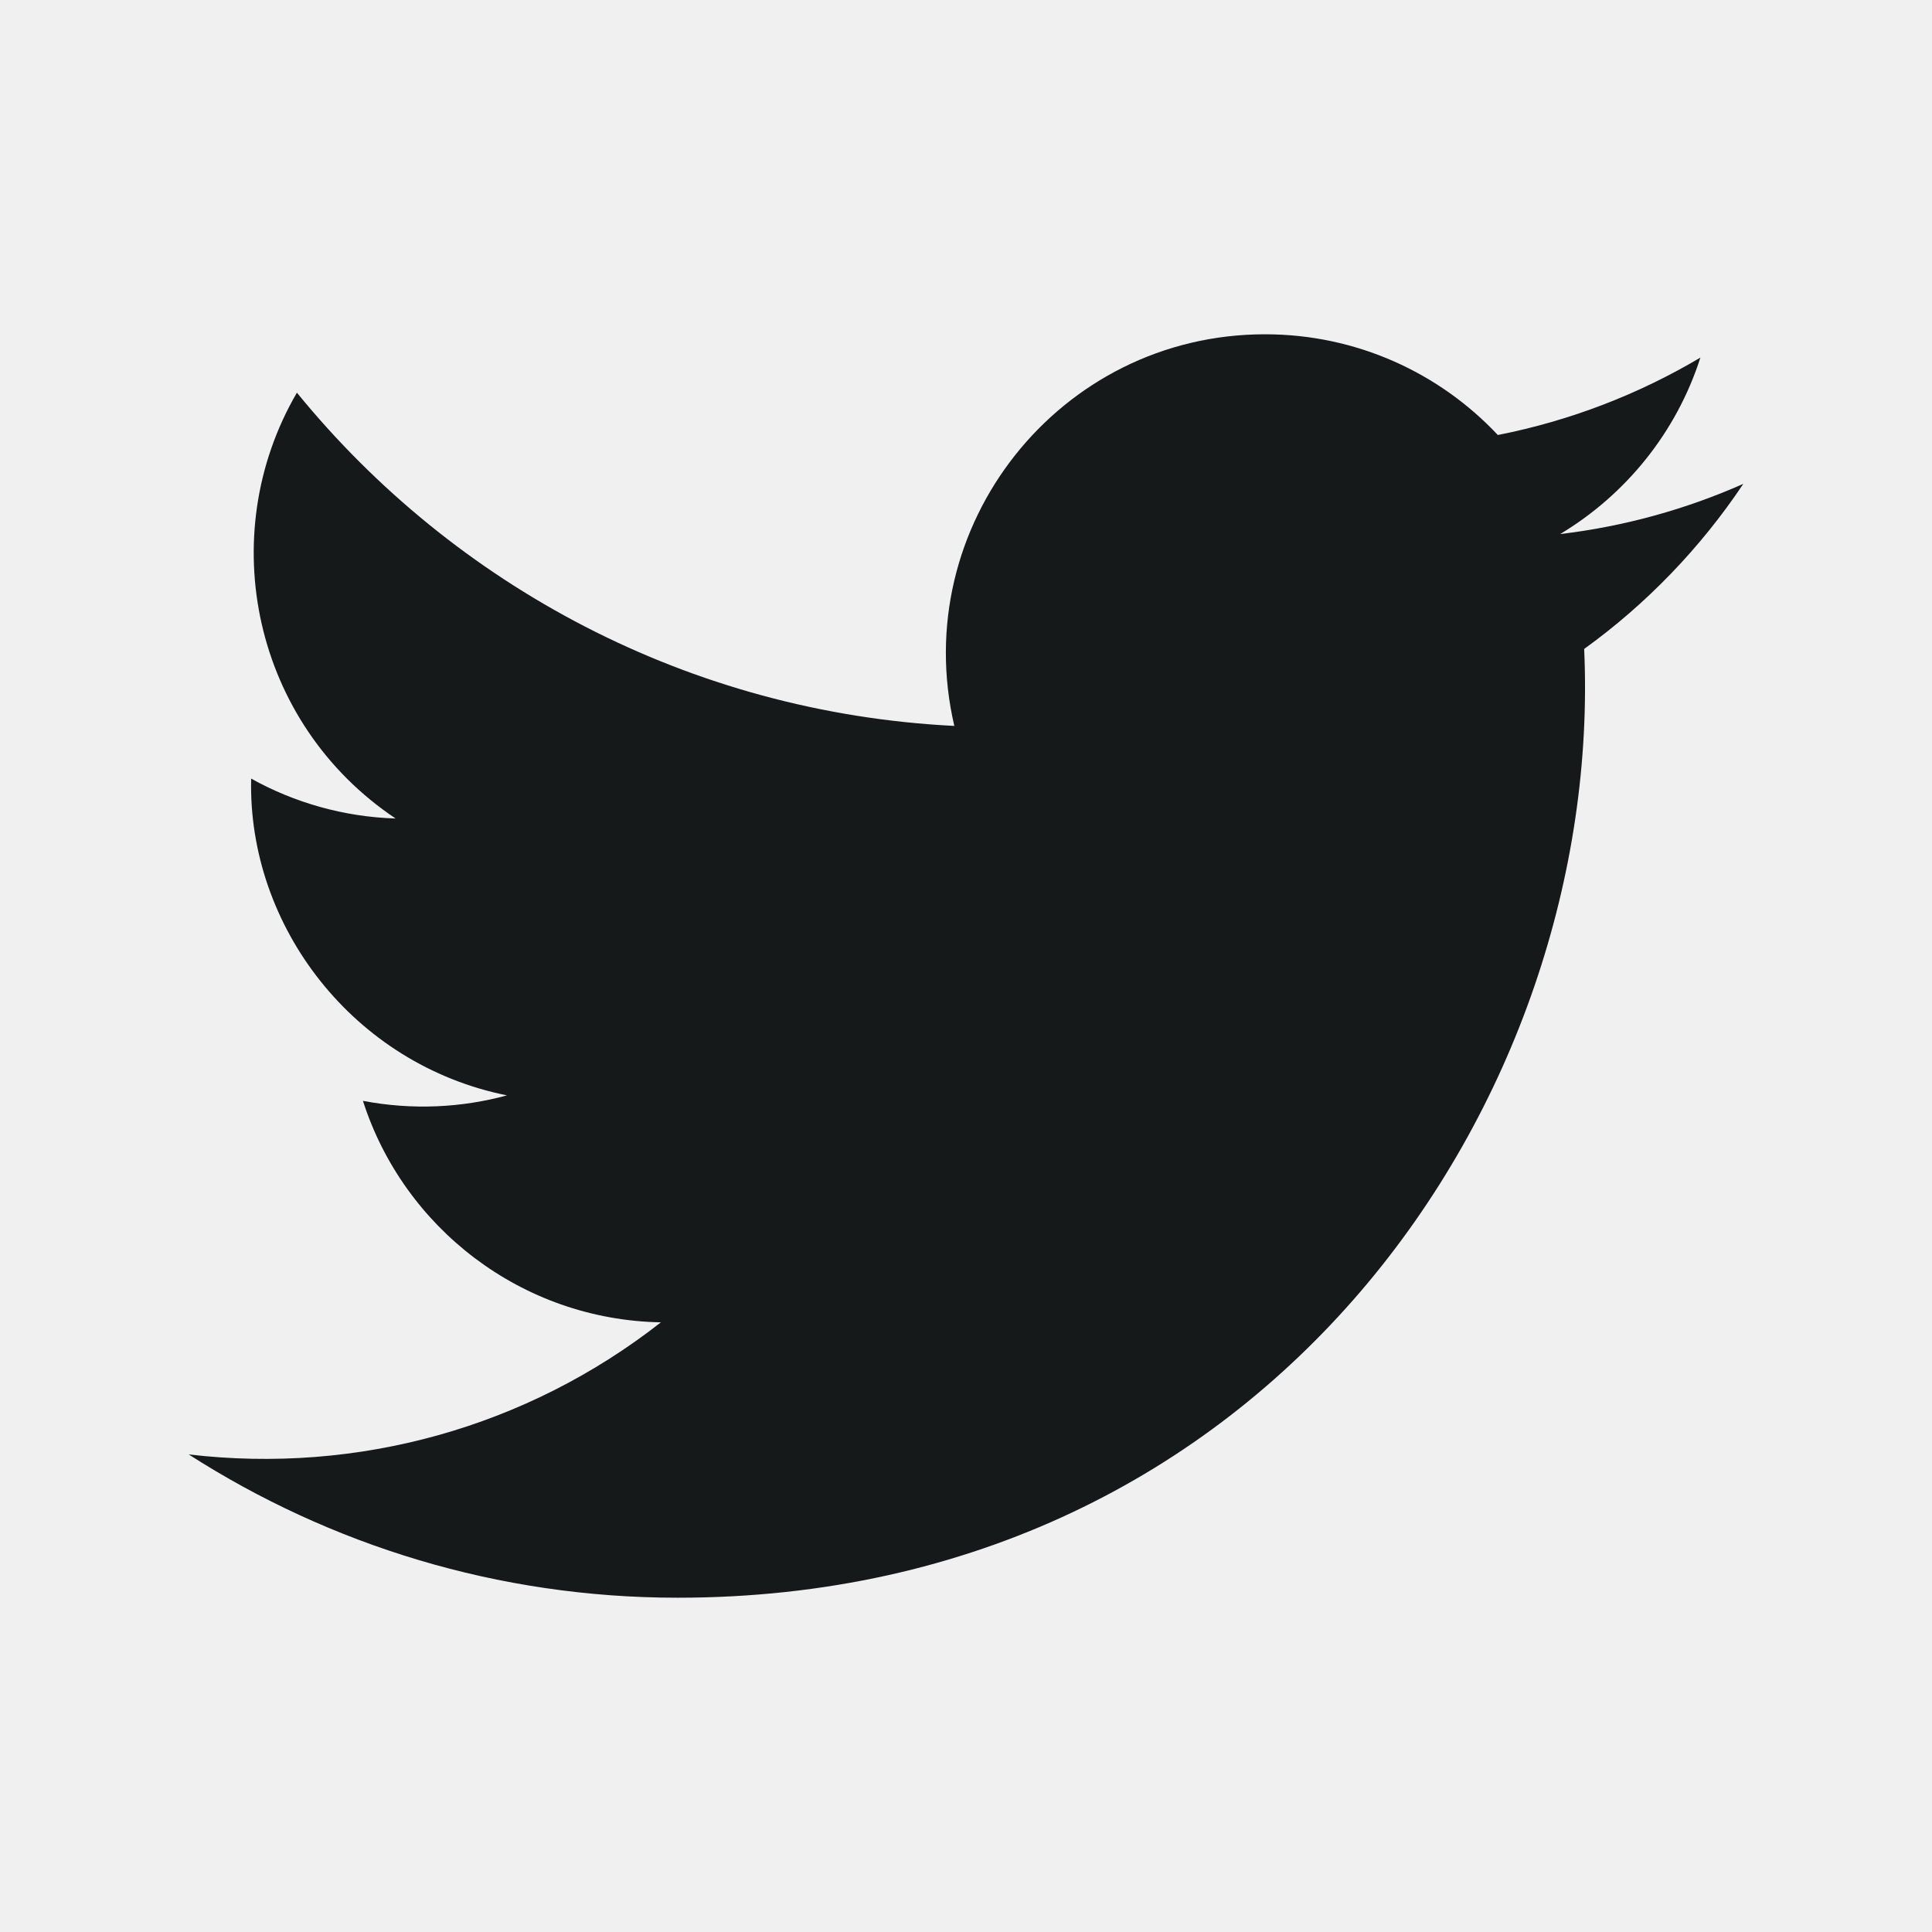
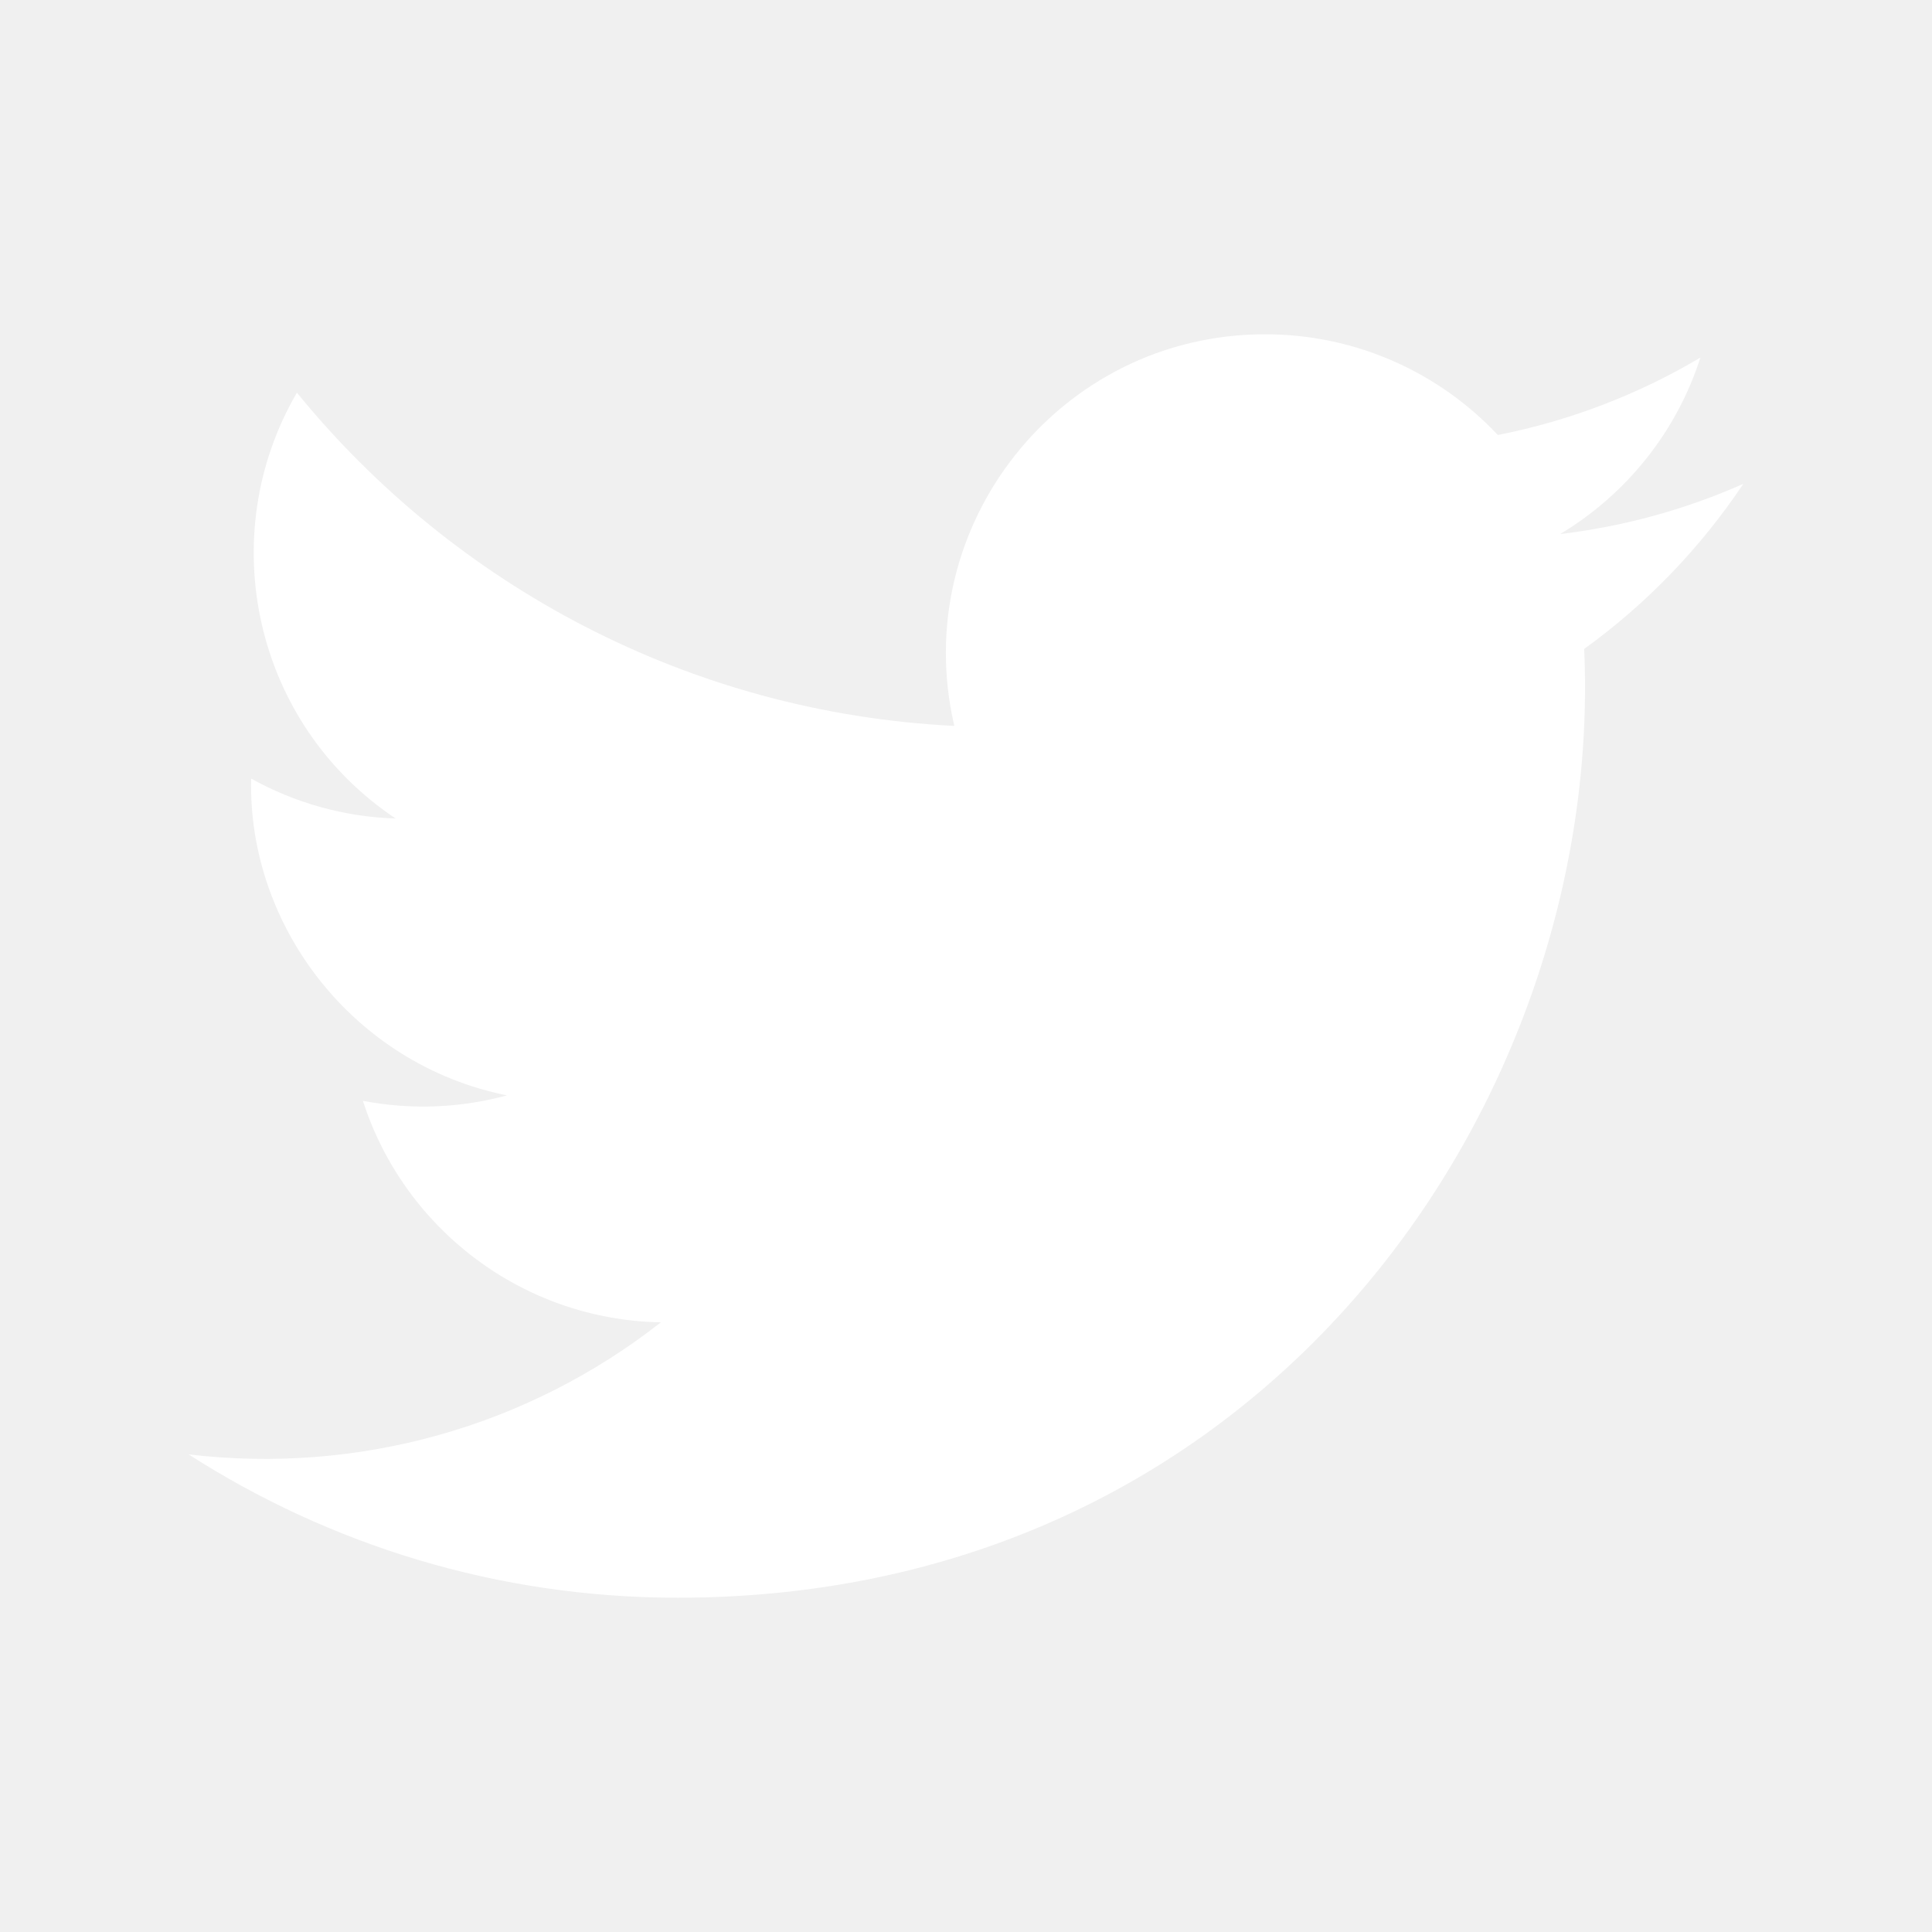
- <svg xmlns="http://www.w3.org/2000/svg" version="1.1" x="0px" y="0px" width="512px" height="512px" viewBox="0 0 512 512" enable-background="new 0 0 512 512" xml:space="preserve" fill="#16191a">
+ <svg xmlns="http://www.w3.org/2000/svg" version="1.1" x="0px" y="0px" width="512px" height="512px" viewBox="0 0 512 512" enable-background="new 0 0 512 512" xml:space="preserve" fill="#fff">
  <path id="twitter-icon" d="M462,128.223c-15.158,6.724-31.449,11.269-48.547,13.31c17.449-10.461,30.854-27.025,37.164-46.764   c-16.333,9.687-34.422,16.721-53.676,20.511c-15.418-16.428-37.386-26.691-61.698-26.691c-54.56,0-94.668,50.916-82.337,103.787   c-70.25-3.524-132.534-37.177-174.223-88.314c-22.142,37.983-11.485,87.691,26.158,112.85c-13.854-0.438-26.891-4.241-38.285-10.574   c-0.917,39.162,27.146,75.781,67.795,83.949c-11.896,3.237-24.926,3.978-38.17,1.447c10.754,33.58,41.972,58.018,78.96,58.699   C139.604,378.282,94.846,390.721,50,385.436c37.406,23.982,81.837,37.977,129.571,37.977c156.932,0,245.595-132.551,240.251-251.435   C436.339,160.061,450.668,145.174,462,128.223z" />
</svg>
